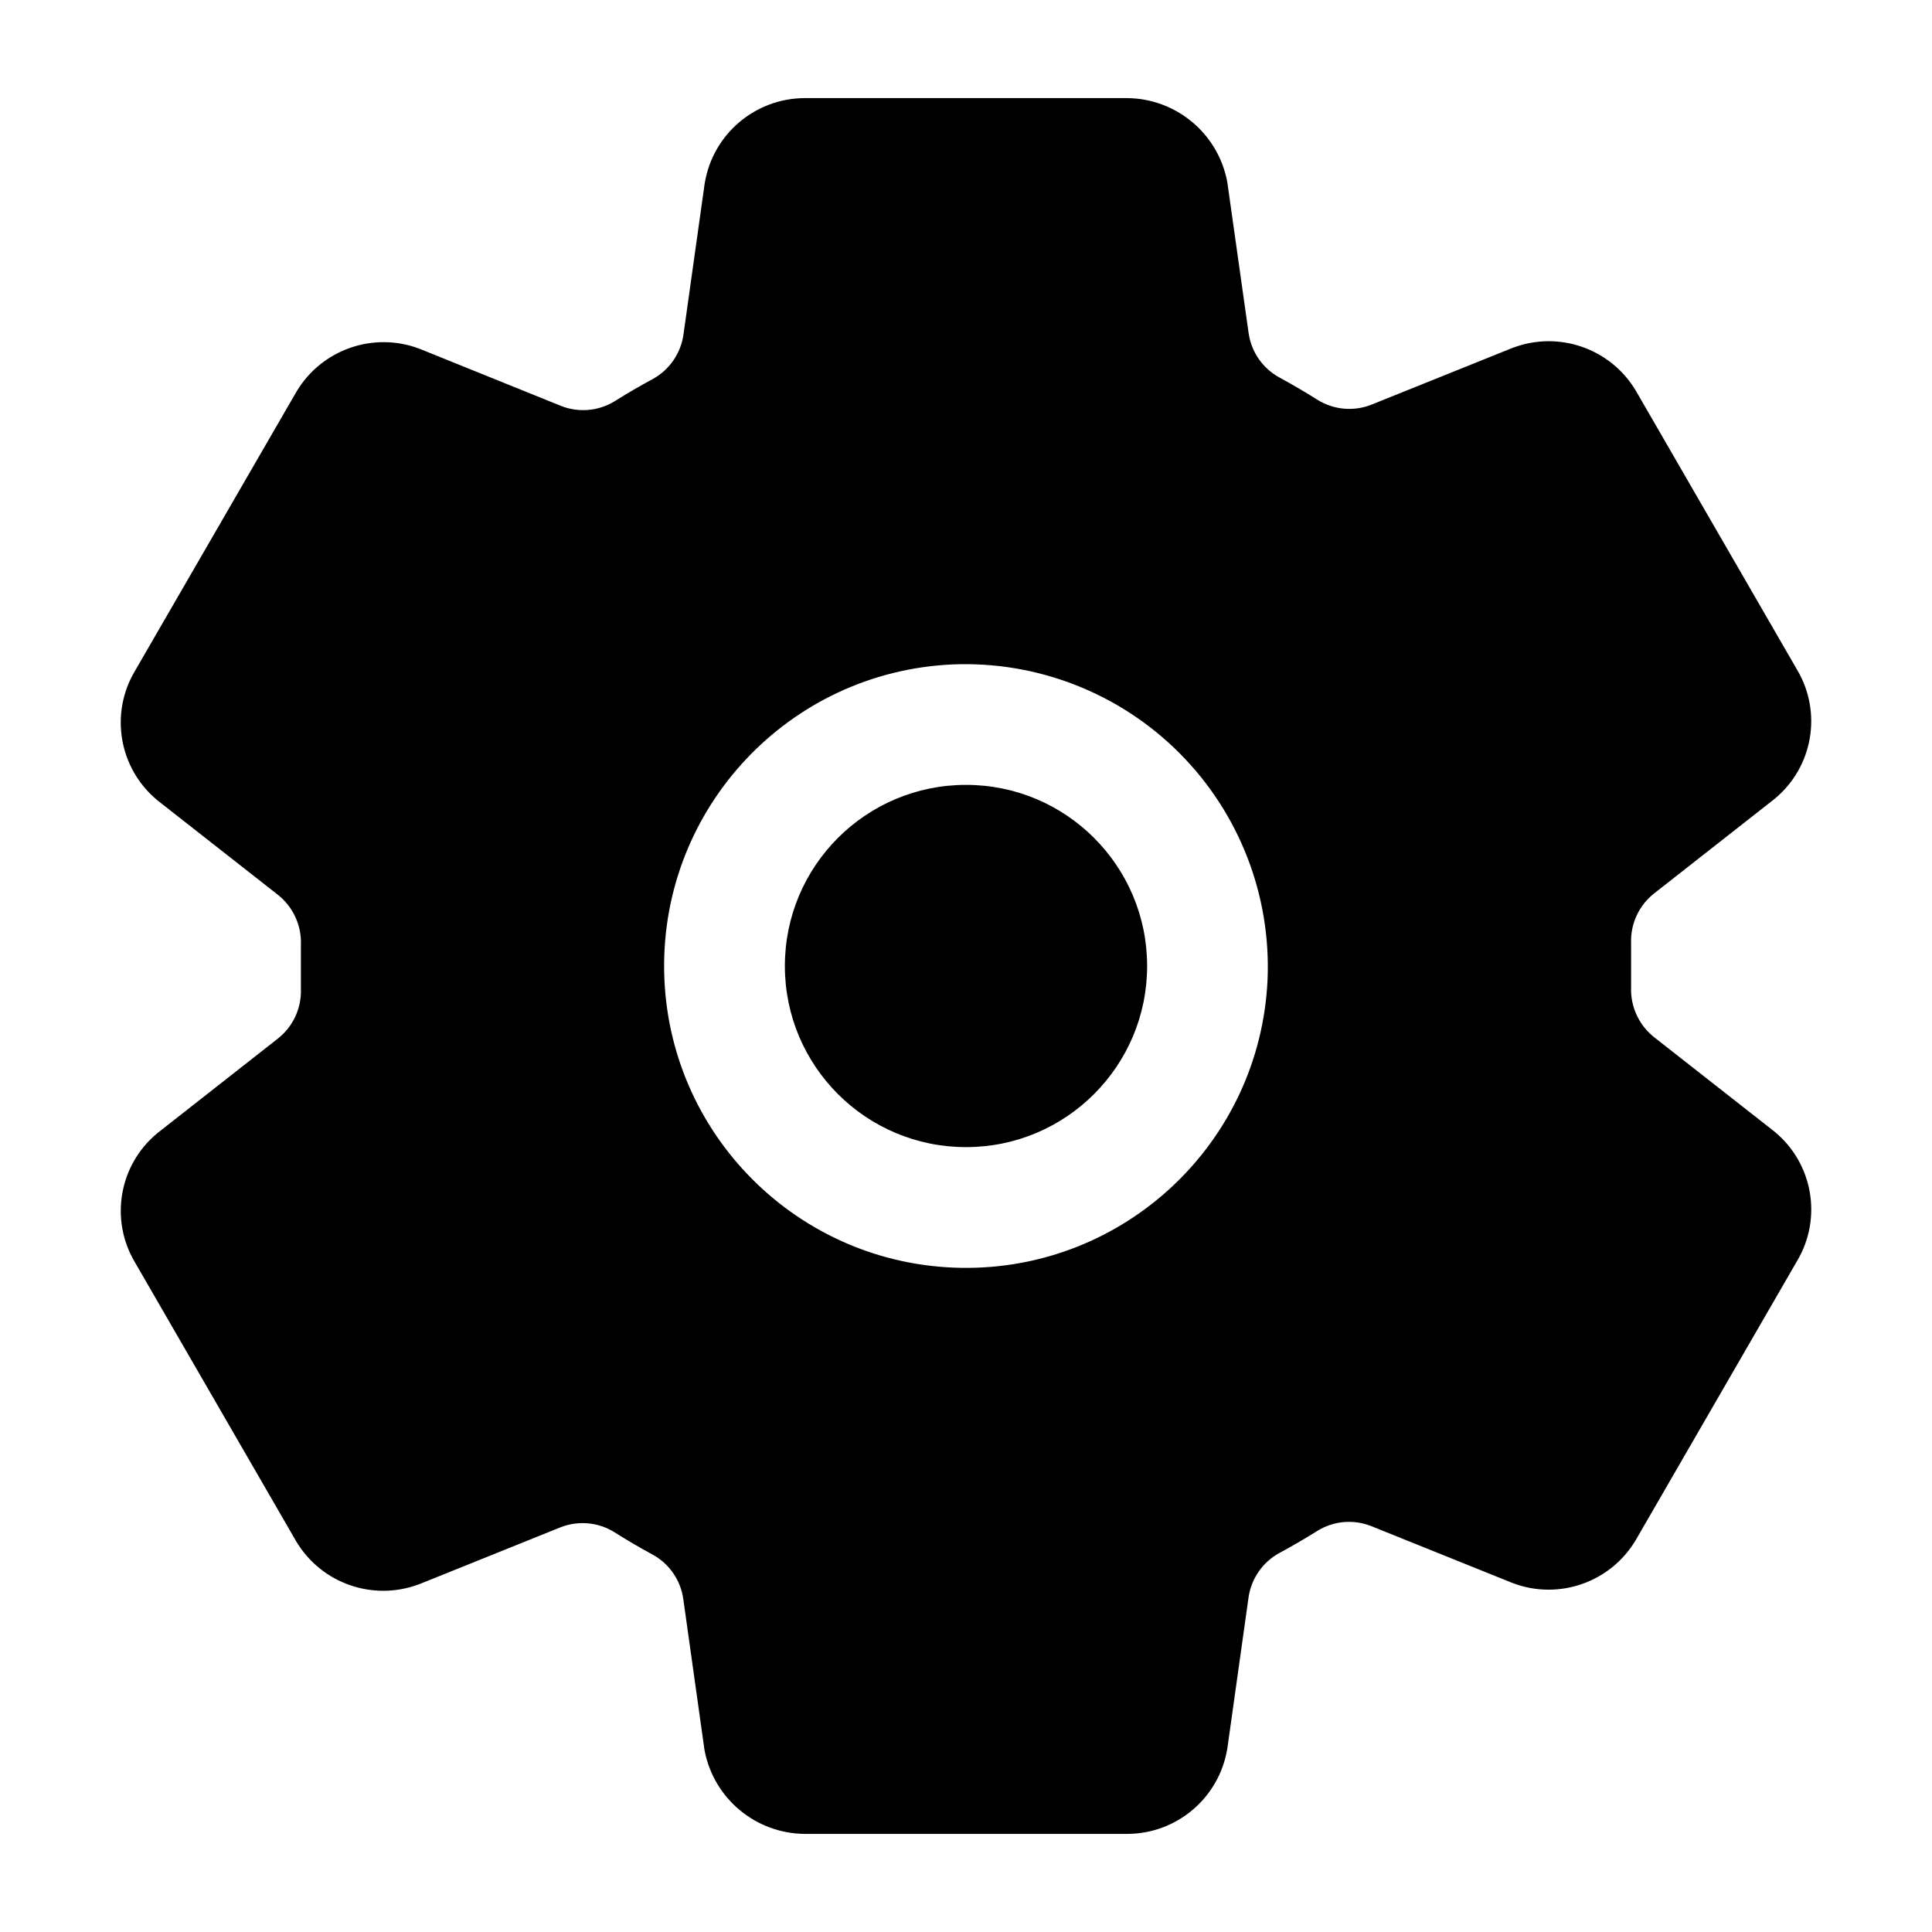
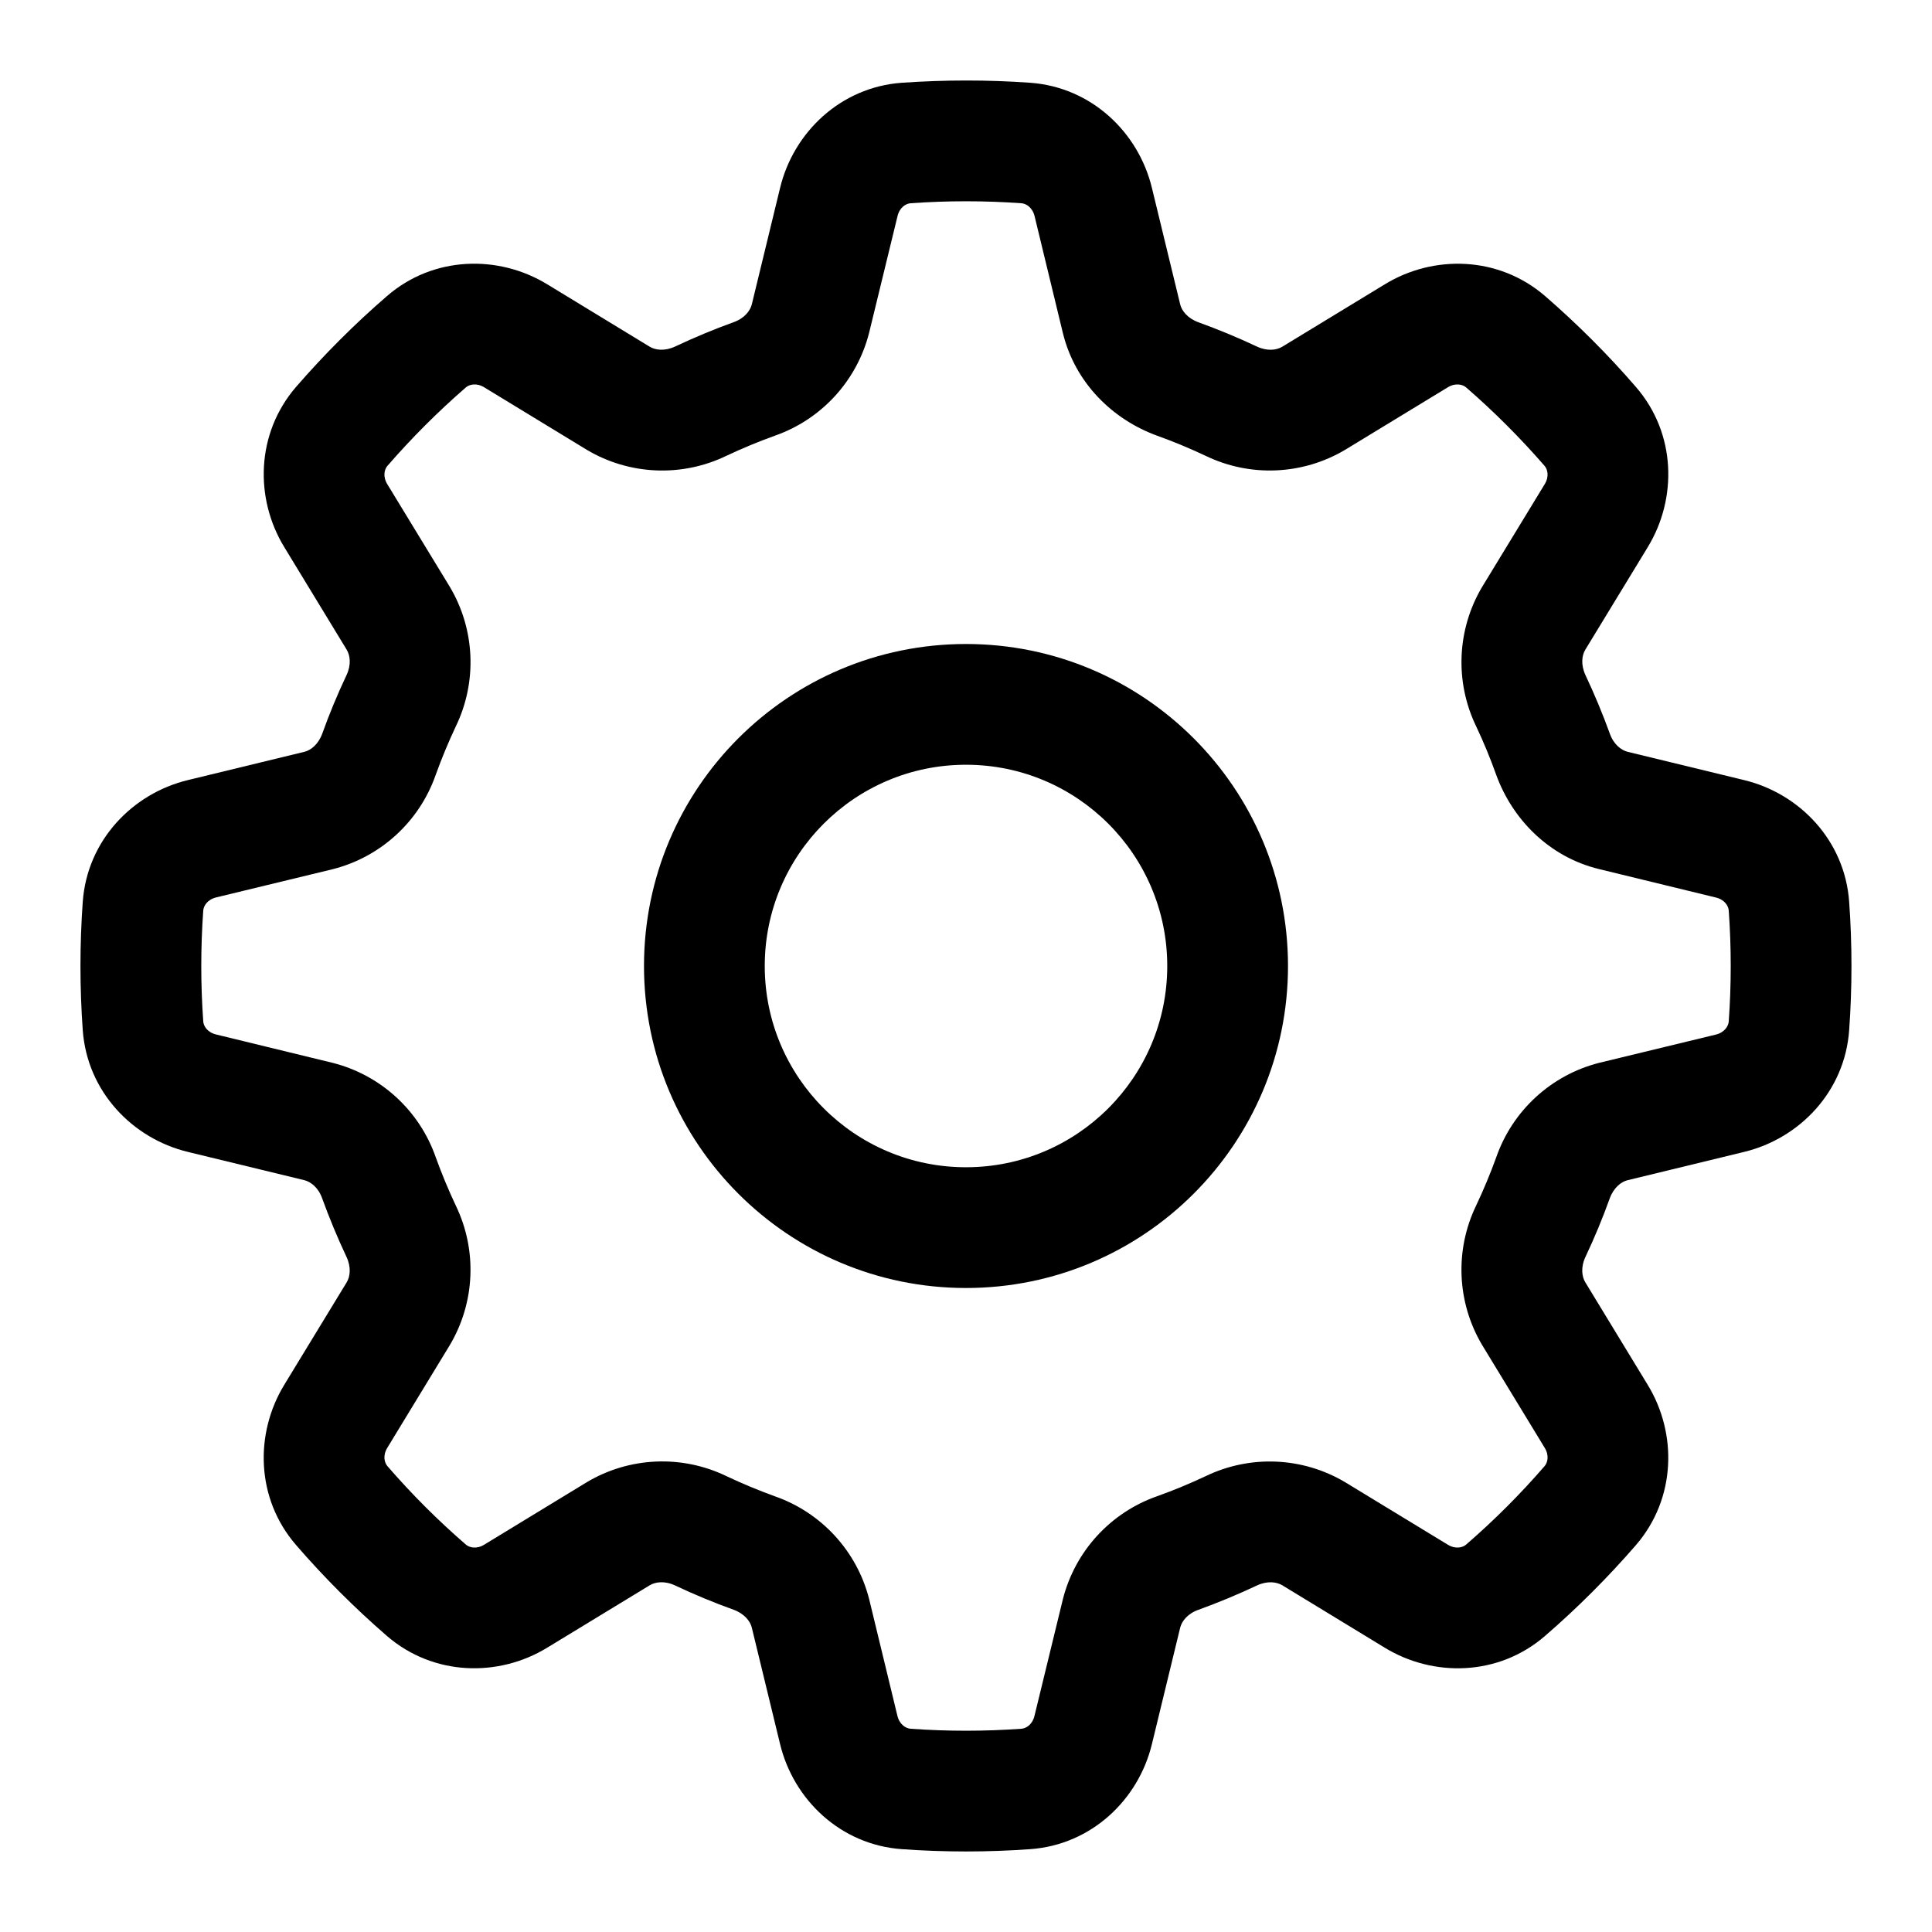
- <svg xmlns="http://www.w3.org/2000/svg" class="ionicon" viewBox="0 0 512 512">
-   <circle cx="256" cy="256" r="48" />
-   <path d="M470.39 300l-.47-.38-31.56-24.75a16.11 16.11 0 01-6.1-13.33v-11.56a16 16 0 016.11-13.22L469.92 212l.47-.38a26.68 26.68 0 005.9-34.06l-42.71-73.9a1.59 1.59 0 01-.13-.22A26.86 26.86 0 00401 92.14l-.35.13-37.1 14.93a15.94 15.94 0 01-14.47-1.29q-4.92-3.1-10-5.86a15.94 15.94 0 01-8.19-11.82l-5.59-39.59-.12-.72A27.22 27.22 0 00298.76 26h-85.52a26.92 26.92 0 00-26.45 22.39l-.09.56-5.57 39.67a16 16 0 01-8.13 11.82 175.21 175.21 0 00-10 5.82 15.92 15.92 0 01-14.43 1.27l-37.13-15-.35-.14a26.87 26.87 0 00-32.48 11.34l-.13.22-42.77 73.95a26.71 26.71 0 005.9 34.1l.47.38 31.56 24.75a16.11 16.11 0 016.1 13.33v11.56a16 16 0 01-6.11 13.22L42.08 300l-.47.38a26.68 26.68 0 00-5.9 34.06l42.71 73.9a1.59 1.59 0 01.13.22 26.86 26.86 0 0032.45 11.3l.35-.13 37.07-14.93a15.94 15.94 0 0114.47 1.29q4.92 3.11 10 5.86a15.94 15.94 0 018.19 11.82l5.56 39.59.12.72A27.22 27.22 0 00213.24 486h85.52a26.92 26.92 0 0026.45-22.39l.09-.56 5.57-39.67a16 16 0 018.18-11.82c3.42-1.84 6.76-3.79 10-5.82a15.92 15.92 0 0114.43-1.27l37.13 14.95.35.14a26.85 26.85 0 0032.48-11.34 2.53 2.53 0 01.13-.22l42.71-73.89a26.7 26.7 0 00-5.89-34.11zm-134.48-40.24a80 80 0 11-83.66-83.67 80.21 80.21 0 0183.66 83.67z" />
+ <svg xmlns="http://www.w3.org/2000/svg" viewBox="0 0 24 24" width="24" height="24">
+   <path fill-rule="evenodd" d="M16 12a4 4 0 11-8 0 4 4 0 018 0zm-1.5 0a2.5 2.5 0 11-5 0 2.5 2.5 0 015 0z" />
+   <path fill-rule="evenodd" d="M12 1c-.268 0-.534.01-.797.028-.763.055-1.345.617-1.512 1.304l-.352 1.45c-.02.078-.09.172-.225.22a8.45 8.45 0 00-.728.303c-.13.06-.246.044-.315.002l-1.274-.776c-.604-.368-1.412-.354-1.99.147-.403.348-.78.726-1.129 1.128-.5.579-.515 1.387-.147 1.99l.776 1.275c.042.069.059.185-.002.315-.112.237-.213.48-.302.728-.05.135-.143.206-.221.225l-1.45.352c-.687.167-1.249.749-1.304 1.512a11.149 11.149 0 000 1.594c.055.763.617 1.345 1.304 1.512l1.45.352c.078.02.172.09.22.225.09.248.191.491.303.729.06.129.044.245.002.314l-.776 1.274c-.368.604-.354 1.412.147 1.99.348.403.726.78 1.128 1.129.579.5 1.387.515 1.99.147l1.275-.776c.069-.042.185-.059.315.002.237.112.48.213.728.302.135.05.206.143.225.221l.352 1.45c.167.687.749 1.249 1.512 1.303a11.125 11.125 0 001.594 0c.763-.054 1.345-.616 1.512-1.303l.352-1.45c.02-.078.09-.172.225-.22.248-.09.491-.191.729-.303.129-.06.245-.044.314-.002l1.274.776c.604.368 1.412.354 1.99-.147.403-.348.78-.726 1.129-1.128.5-.579.515-1.387.147-1.99l-.776-1.275c-.042-.069-.059-.185.002-.315.112-.237.213-.48.302-.728.05-.135.143-.206.221-.225l1.45-.352c.687-.167 1.249-.749 1.303-1.512a11.125 11.125 0 000-1.594c-.054-.763-.616-1.345-1.303-1.512l-1.45-.352c-.078-.02-.172-.09-.22-.225a8.469 8.469 0 00-.303-.728c-.06-.13-.044-.246-.002-.315l.776-1.274c.368-.604.354-1.412-.147-1.99-.348-.403-.726-.78-1.128-1.129-.579-.5-1.387-.515-1.99-.147l-1.275.776c-.069.042-.185.059-.315-.002a8.465 8.465 0 00-.728-.302c-.135-.05-.206-.143-.225-.221l-.352-1.45c-.167-.687-.749-1.249-1.512-1.304A11.149 11.149 0 0012 1zm-.69 1.525a9.648 9.648 0 011.38 0c.055.004.135.05.162.16l.351 1.45c.153.628.626 1.08 1.173 1.278.205.074.405.157.6.249a1.832 1.832 0 001.733-.074l1.275-.776c.097-.06.186-.036.228 0 .348.302.674.628.976.976.036.042.06.13 0 .228l-.776 1.274a1.832 1.832 0 00-.074 1.734c.092.195.175.395.248.6.198.547.652 1.02 1.278 1.172l1.45.353c.111.026.157.106.161.161a9.653 9.653 0 010 1.38c-.004.055-.05.135-.16.162l-1.45.351a1.833 1.833 0 00-1.278 1.173 6.926 6.926 0 01-.25.6 1.832 1.832 0 00.075 1.733l.776 1.275c.06.097.036.186 0 .228a9.555 9.555 0 01-.976.976c-.042.036-.13.06-.228 0l-1.275-.776a1.832 1.832 0 00-1.733-.074 6.926 6.926 0 01-.6.248 1.833 1.833 0 00-1.172 1.278l-.353 1.45c-.026.111-.106.157-.161.161a9.653 9.653 0 01-1.38 0c-.055-.004-.135-.05-.162-.16l-.351-1.45a1.833 1.833 0 00-1.173-1.278 6.928 6.928 0 01-.6-.25 1.832 1.832 0 00-1.734.075l-1.274.776c-.097.06-.186.036-.228 0a9.56 9.56 0 01-.976-.976c-.036-.042-.06-.13 0-.228l.776-1.275a1.832 1.832 0 00.074-1.733 6.948 6.948 0 01-.249-.6 1.833 1.833 0 00-1.277-1.172l-1.45-.353c-.111-.026-.157-.106-.161-.161a9.648 9.648 0 010-1.38c.004-.055.05-.135.16-.162l1.45-.351a1.833 1.833 0 001.278-1.173 6.95 6.95 0 01.249-.6 1.832 1.832 0 00-.074-1.734l-.776-1.274c-.06-.097-.036-.186 0-.228.302-.348.628-.674.976-.976.042-.036.13-.06.228 0l1.274.776a1.832 1.832 0 001.734.074 6.95 6.95 0 01.6-.249 1.833 1.833 0 001.172-1.277l.353-1.45c.026-.111.106-.157.161-.161z" />
</svg>
